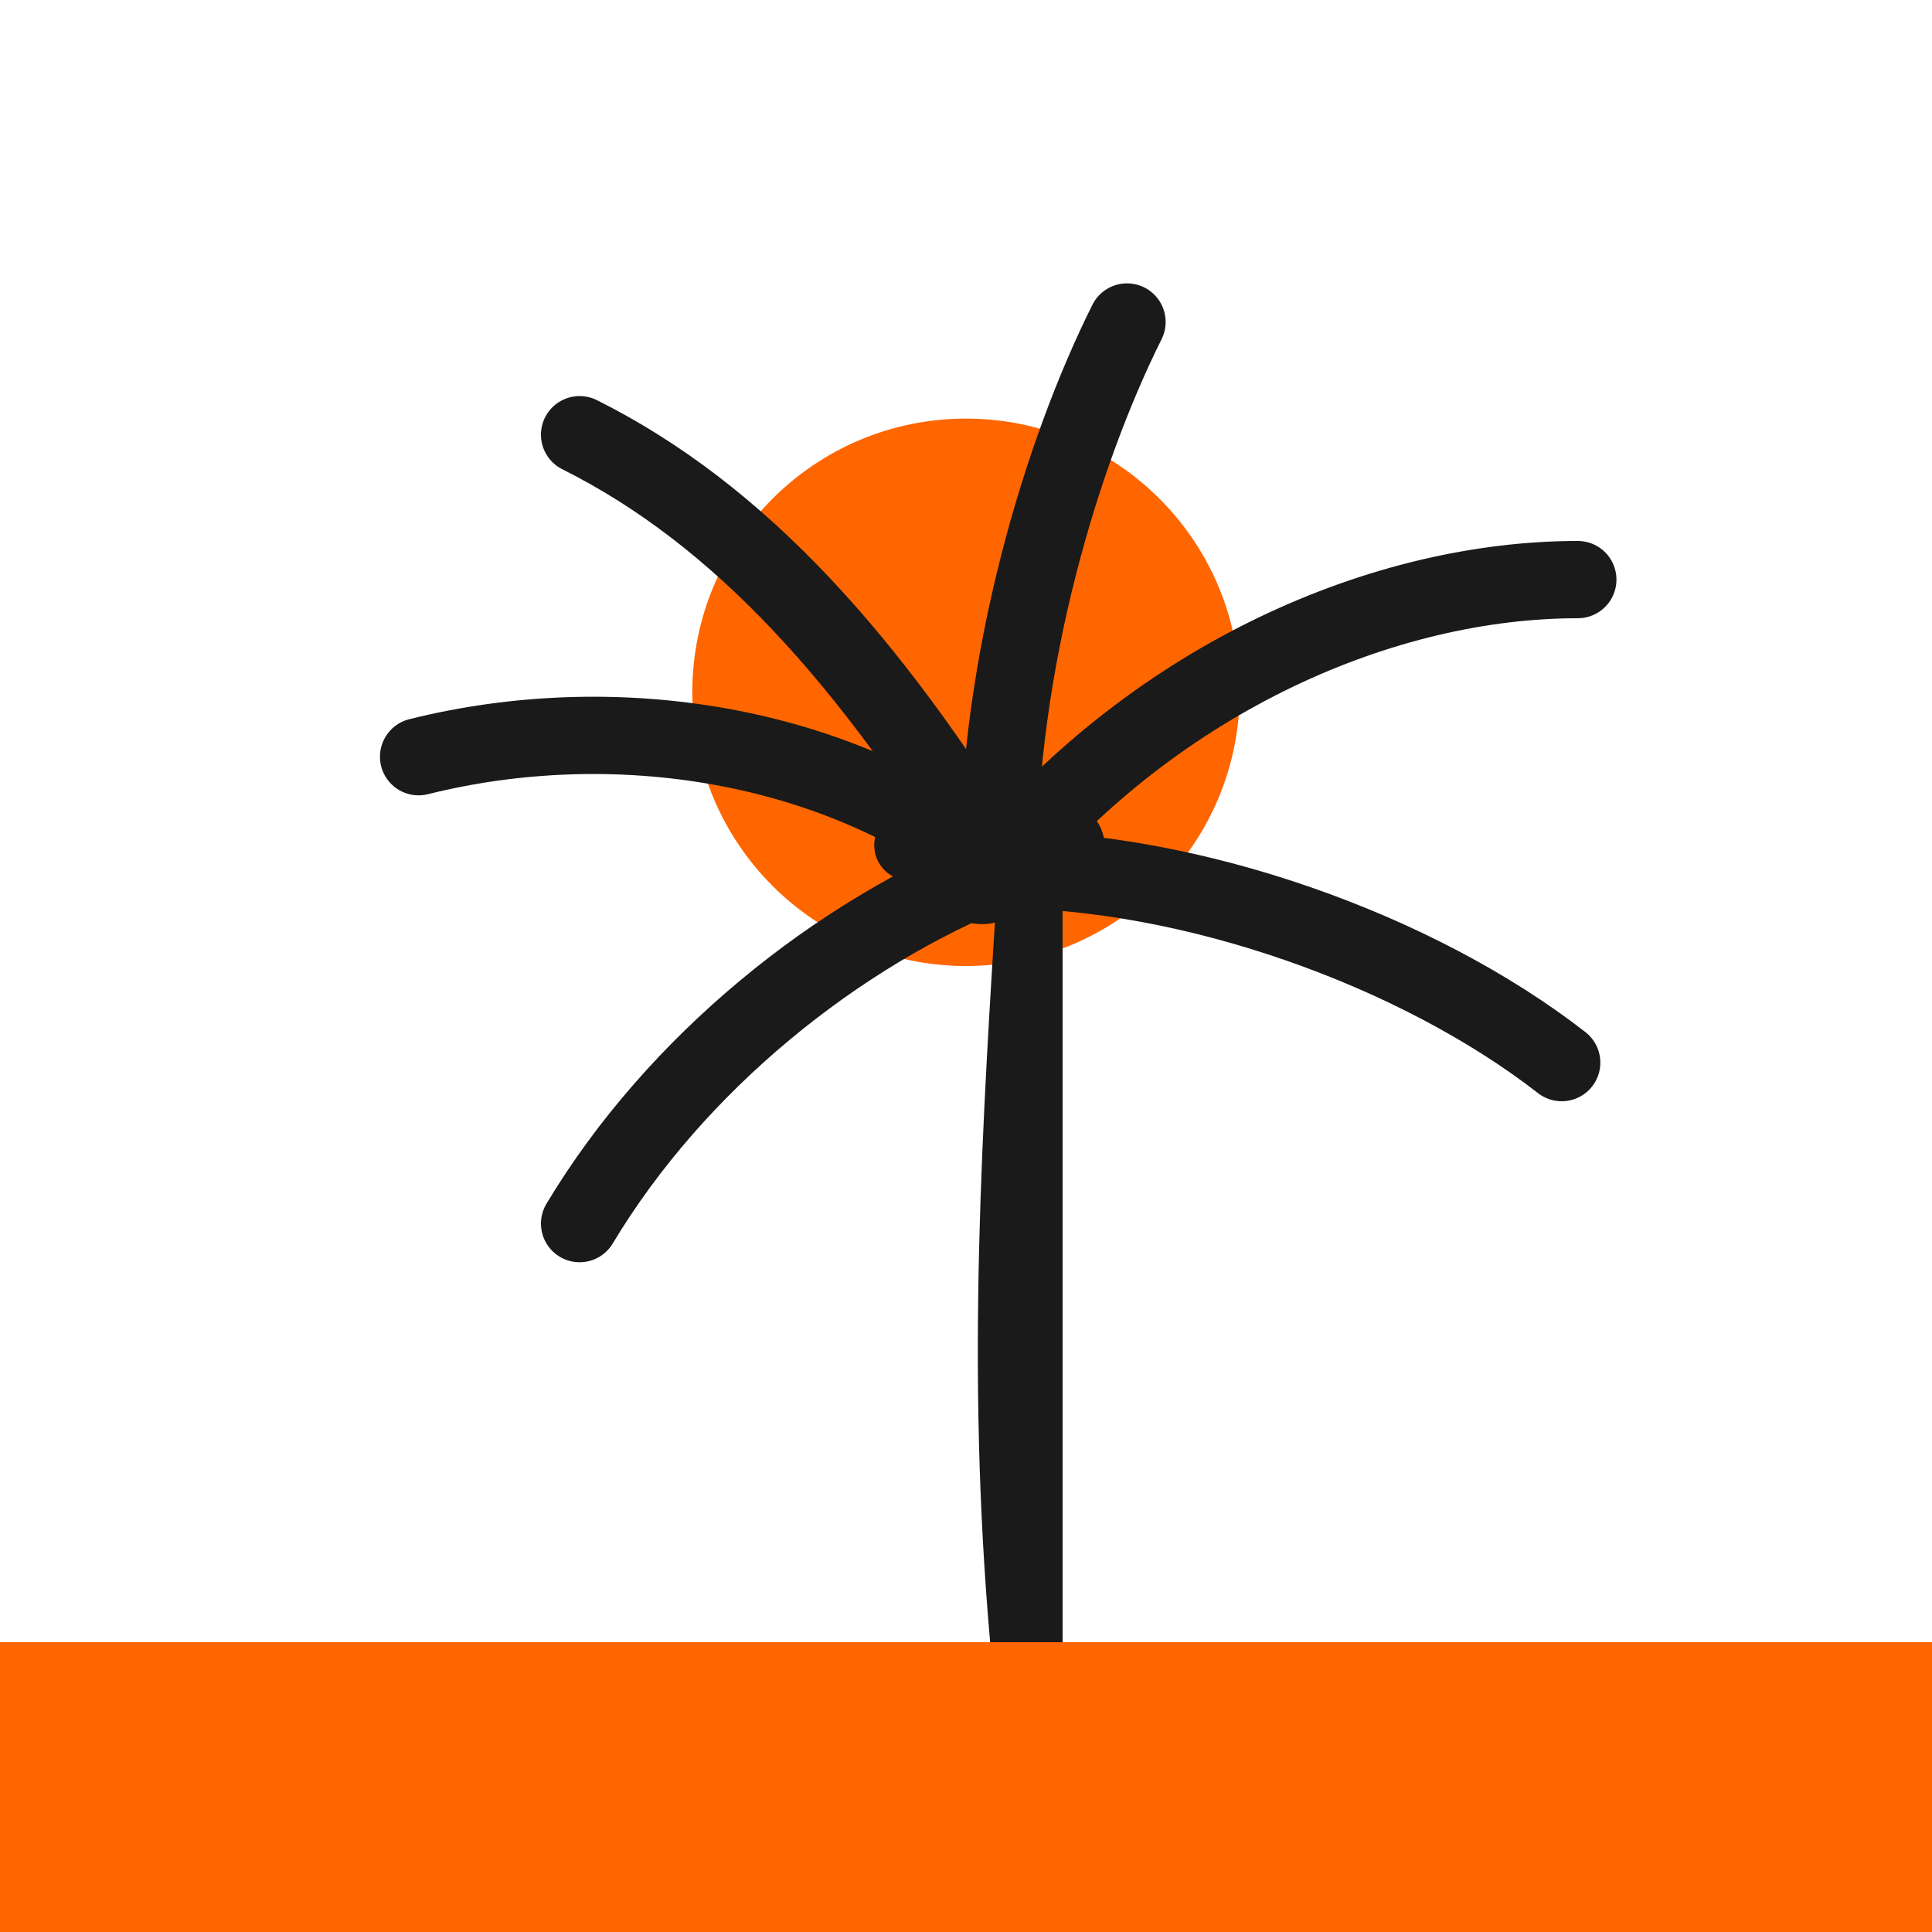
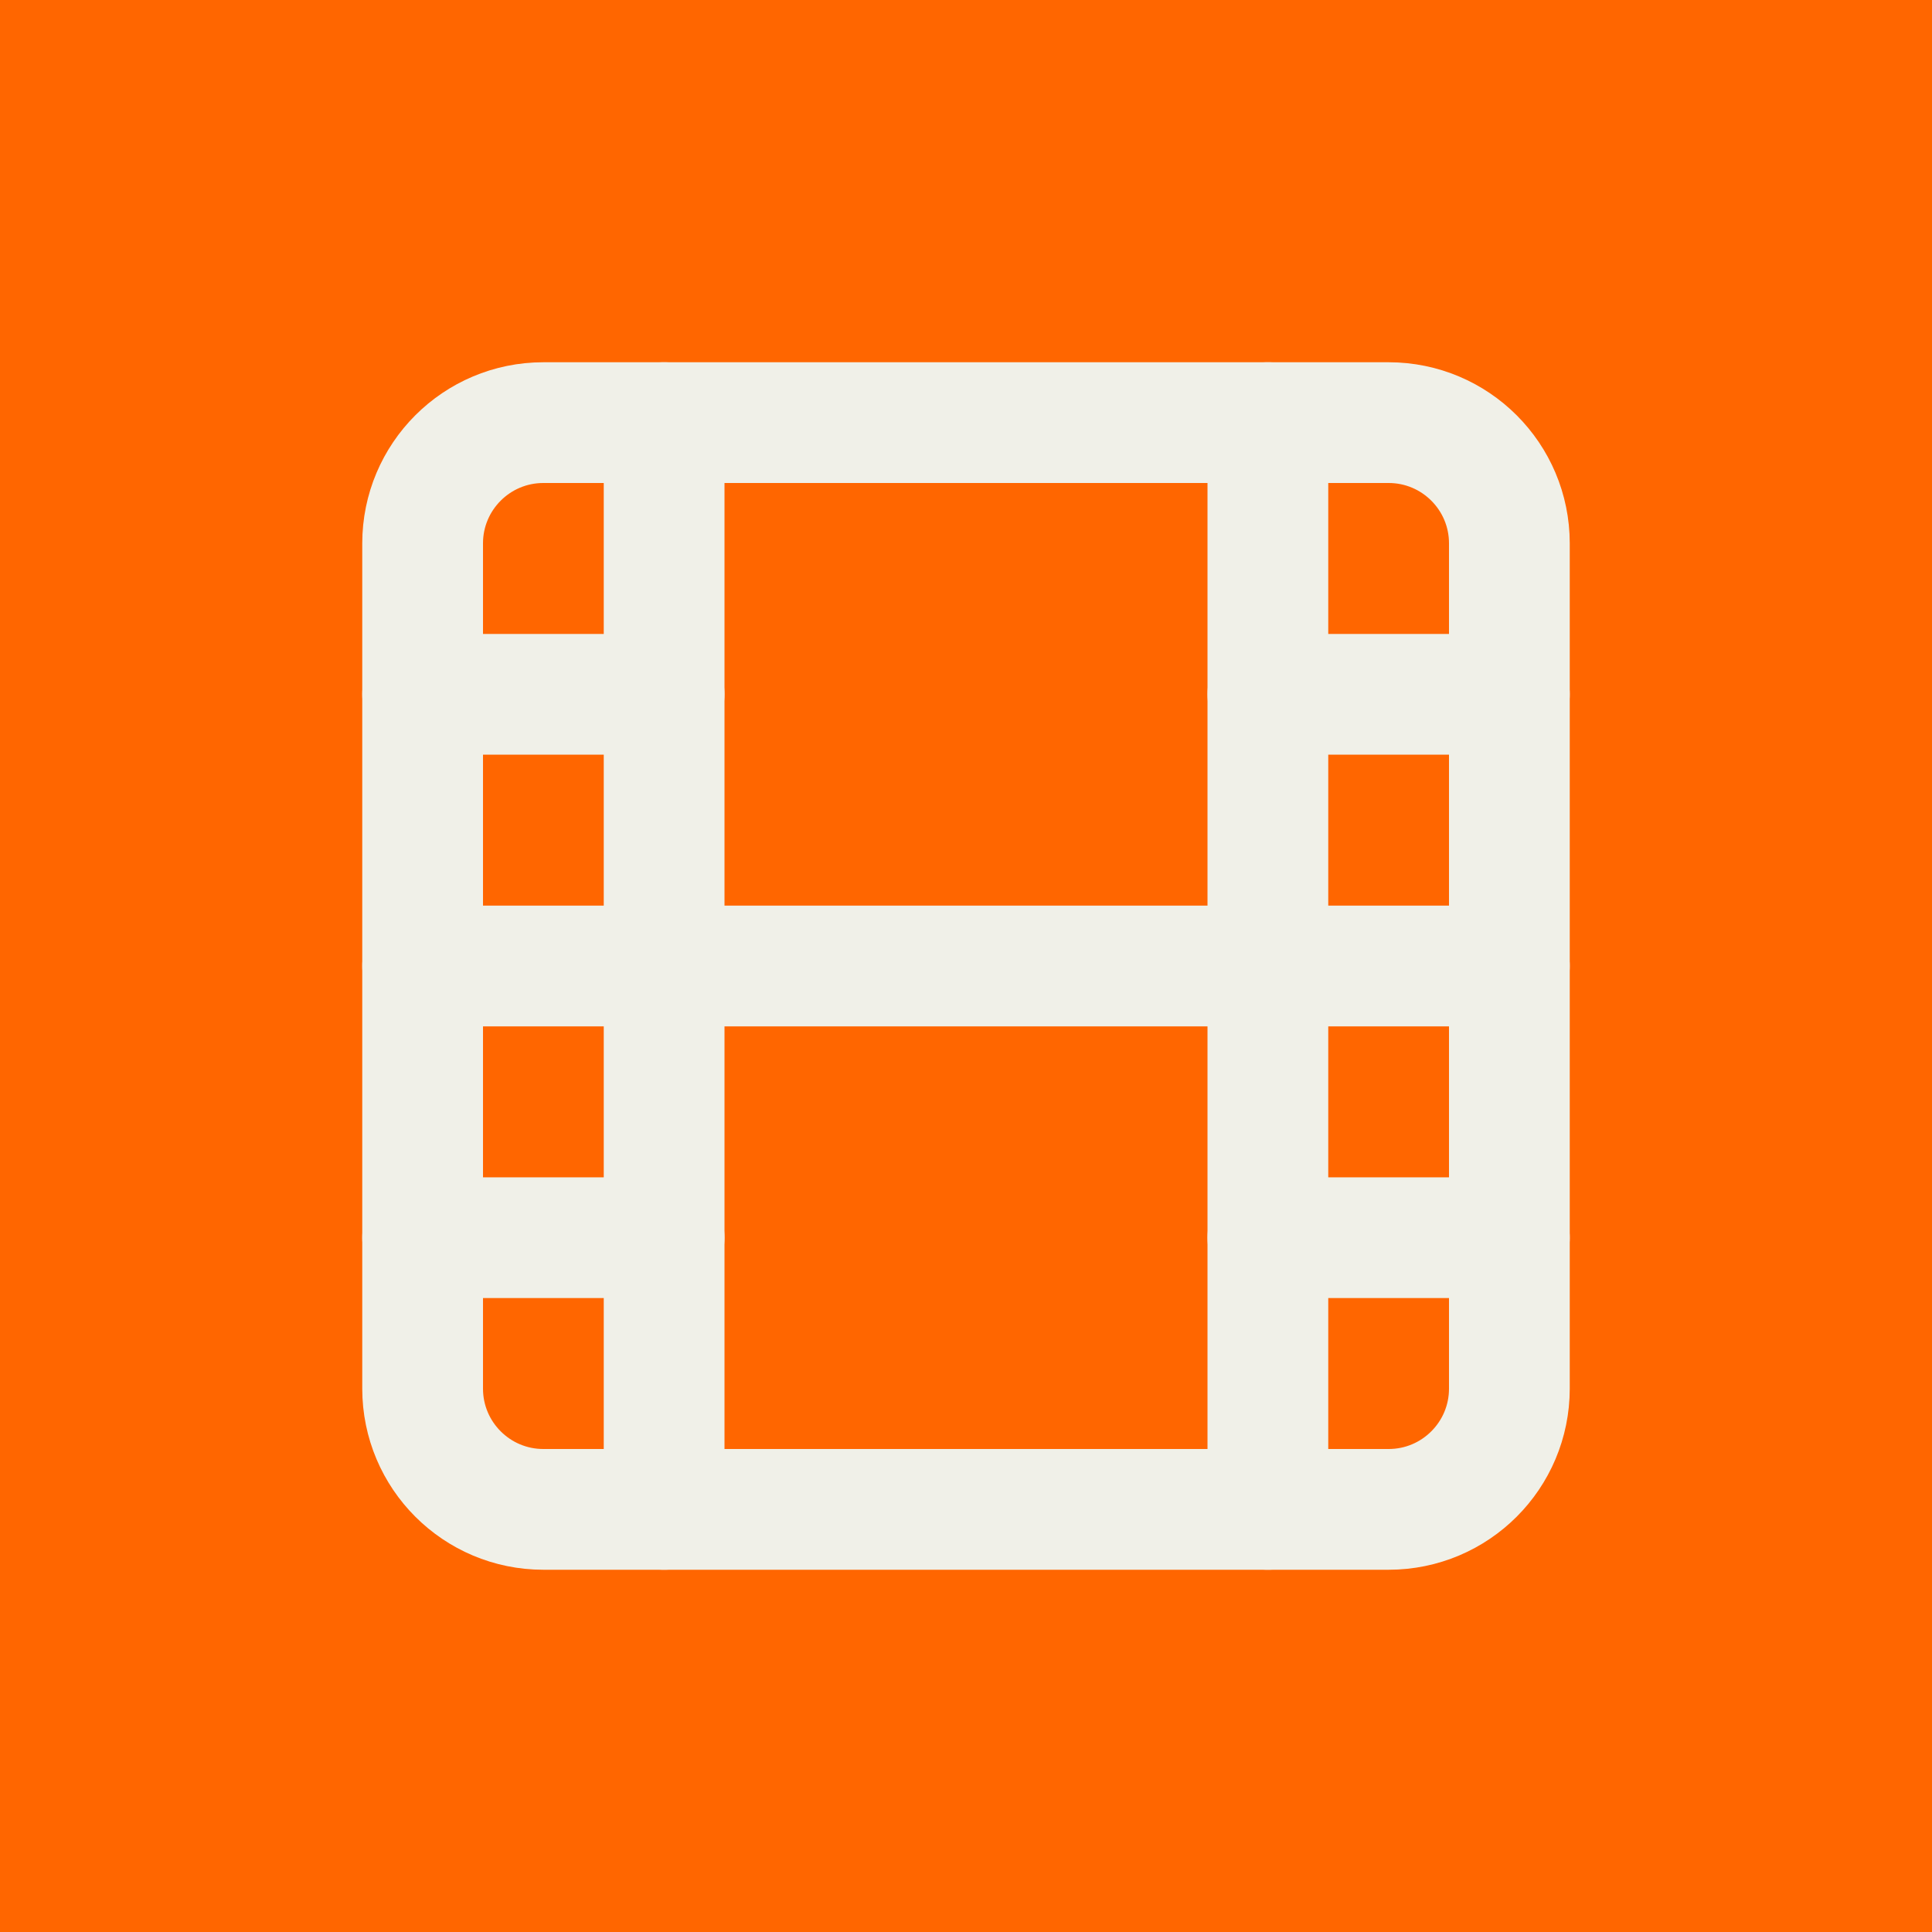
- <svg xmlns="http://www.w3.org/2000/svg" width="1200" height="1200" viewBox="0 0 1200 1200">
-   <circle cx="600" cy="430" r="170" fill="#FF6600" />
-   <g fill="none" stroke="#1a1a1a" stroke-width="48" stroke-linecap="round">
-     <path d="M620 540 C520 460 380 440 260 470" />
-     <path d="M620 540 C540 410 460 320 360 270" />
-     <path d="M620 540 C620 410 660 280 700 200" />
-     <path d="M620 540 C720 420 860 360 980 360" />
-     <path d="M620 540 C740 540 880 590 970 660" />
-     <path d="M620 540 C520 580 420 660 360 760" />
+ <svg xmlns="http://www.w3.org/2000/svg" viewBox="0 0 1024 1024" width="1024" height="1024" aria-label="snip">
+   <rect width="1024" height="1024" fill="#FF6600" />
+   <g fill="none" stroke="#f0f0e8" stroke-width="2" stroke-linecap="round" stroke-linejoin="round" transform="translate(128 128) scale(32)">
+     <rect width="18" height="18" x="3" y="3" rx="2" />
+     <path d="M7 3v18" />
+     <path d="M3 7.5h4" />
+     <path d="M3 12h18" />
+     <path d="M3 16.5h4" />
+     <path d="M17 3v18" />
+     <path d="M17 7.5h4" />
+     <path d="M17 16.5h4" />
  </g>
-   <circle cx="610" cy="540" r="34" fill="#1a1a1a" />
-   <circle cx="660" cy="525" r="26" fill="#1a1a1a" />
-   <circle cx="565" cy="525" r="22" fill="#1a1a1a" />
-   <path d="M620 540 C610 700 600 850 615 1020 L660 1020 C660 850 660 700 660 540 Z" fill="#1a1a1a" />
-   <rect x="0" y="1020" width="1200" height="180" fill="#FF6600" />
</svg>
